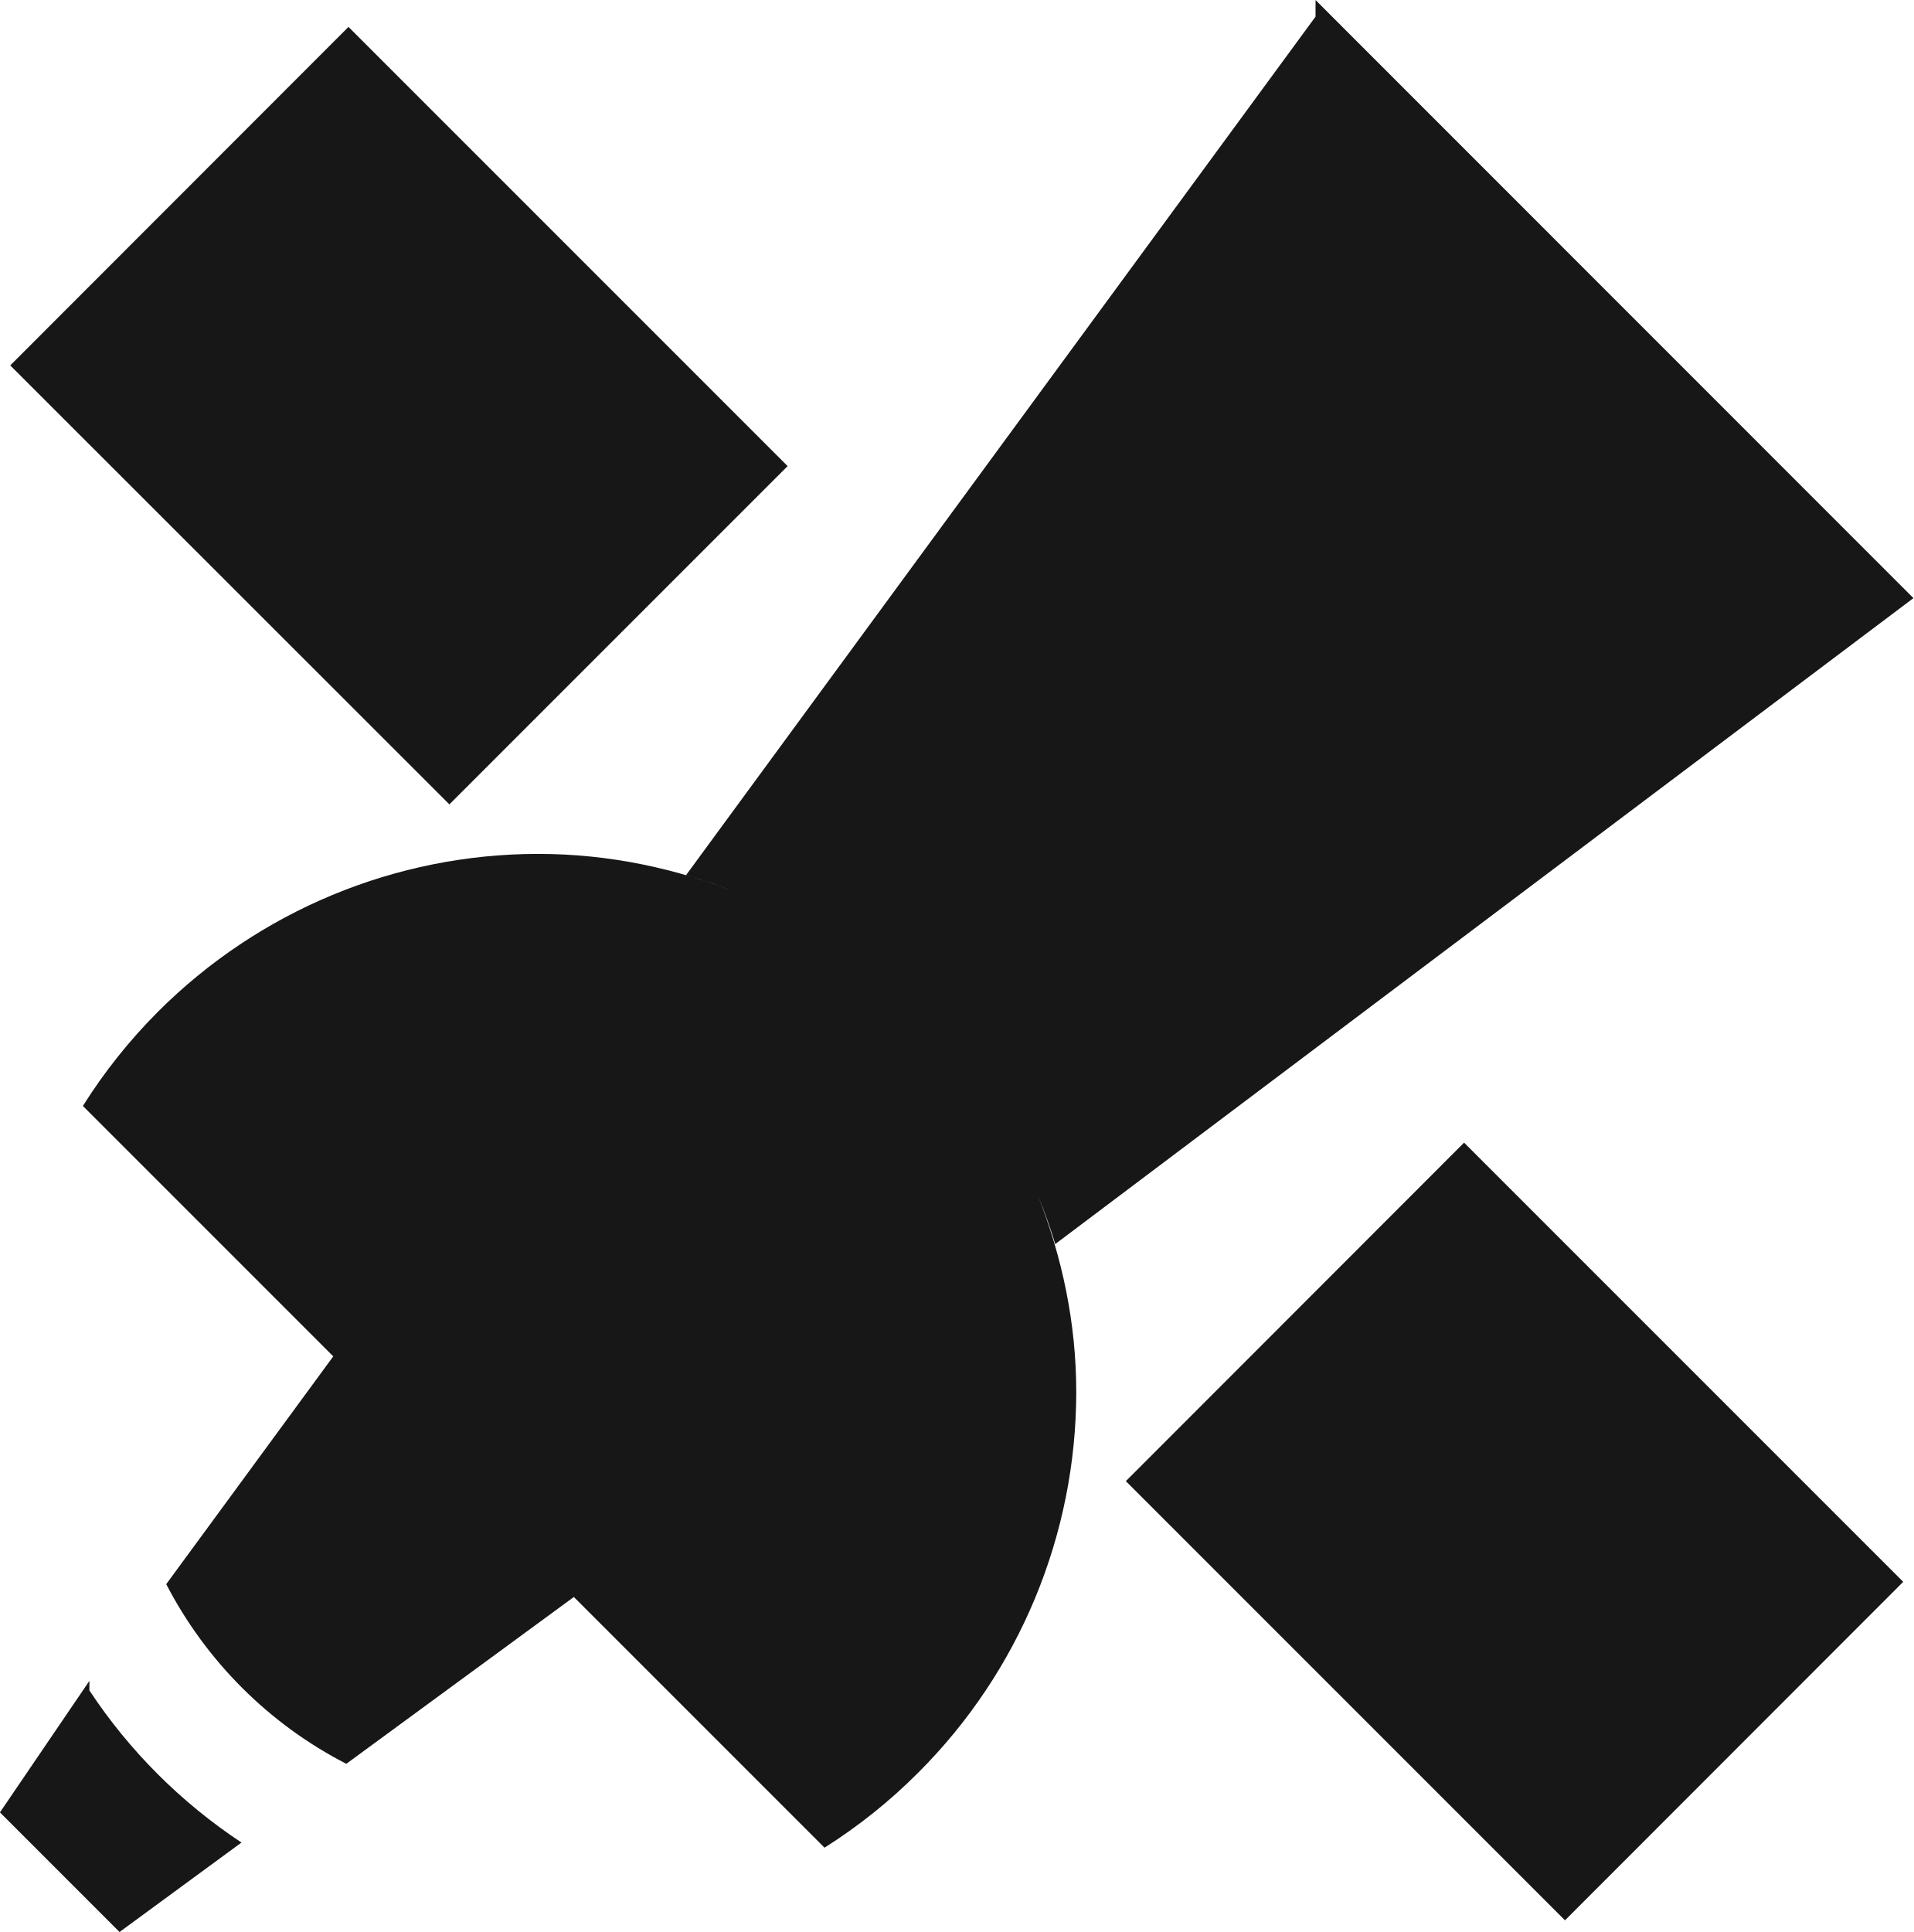
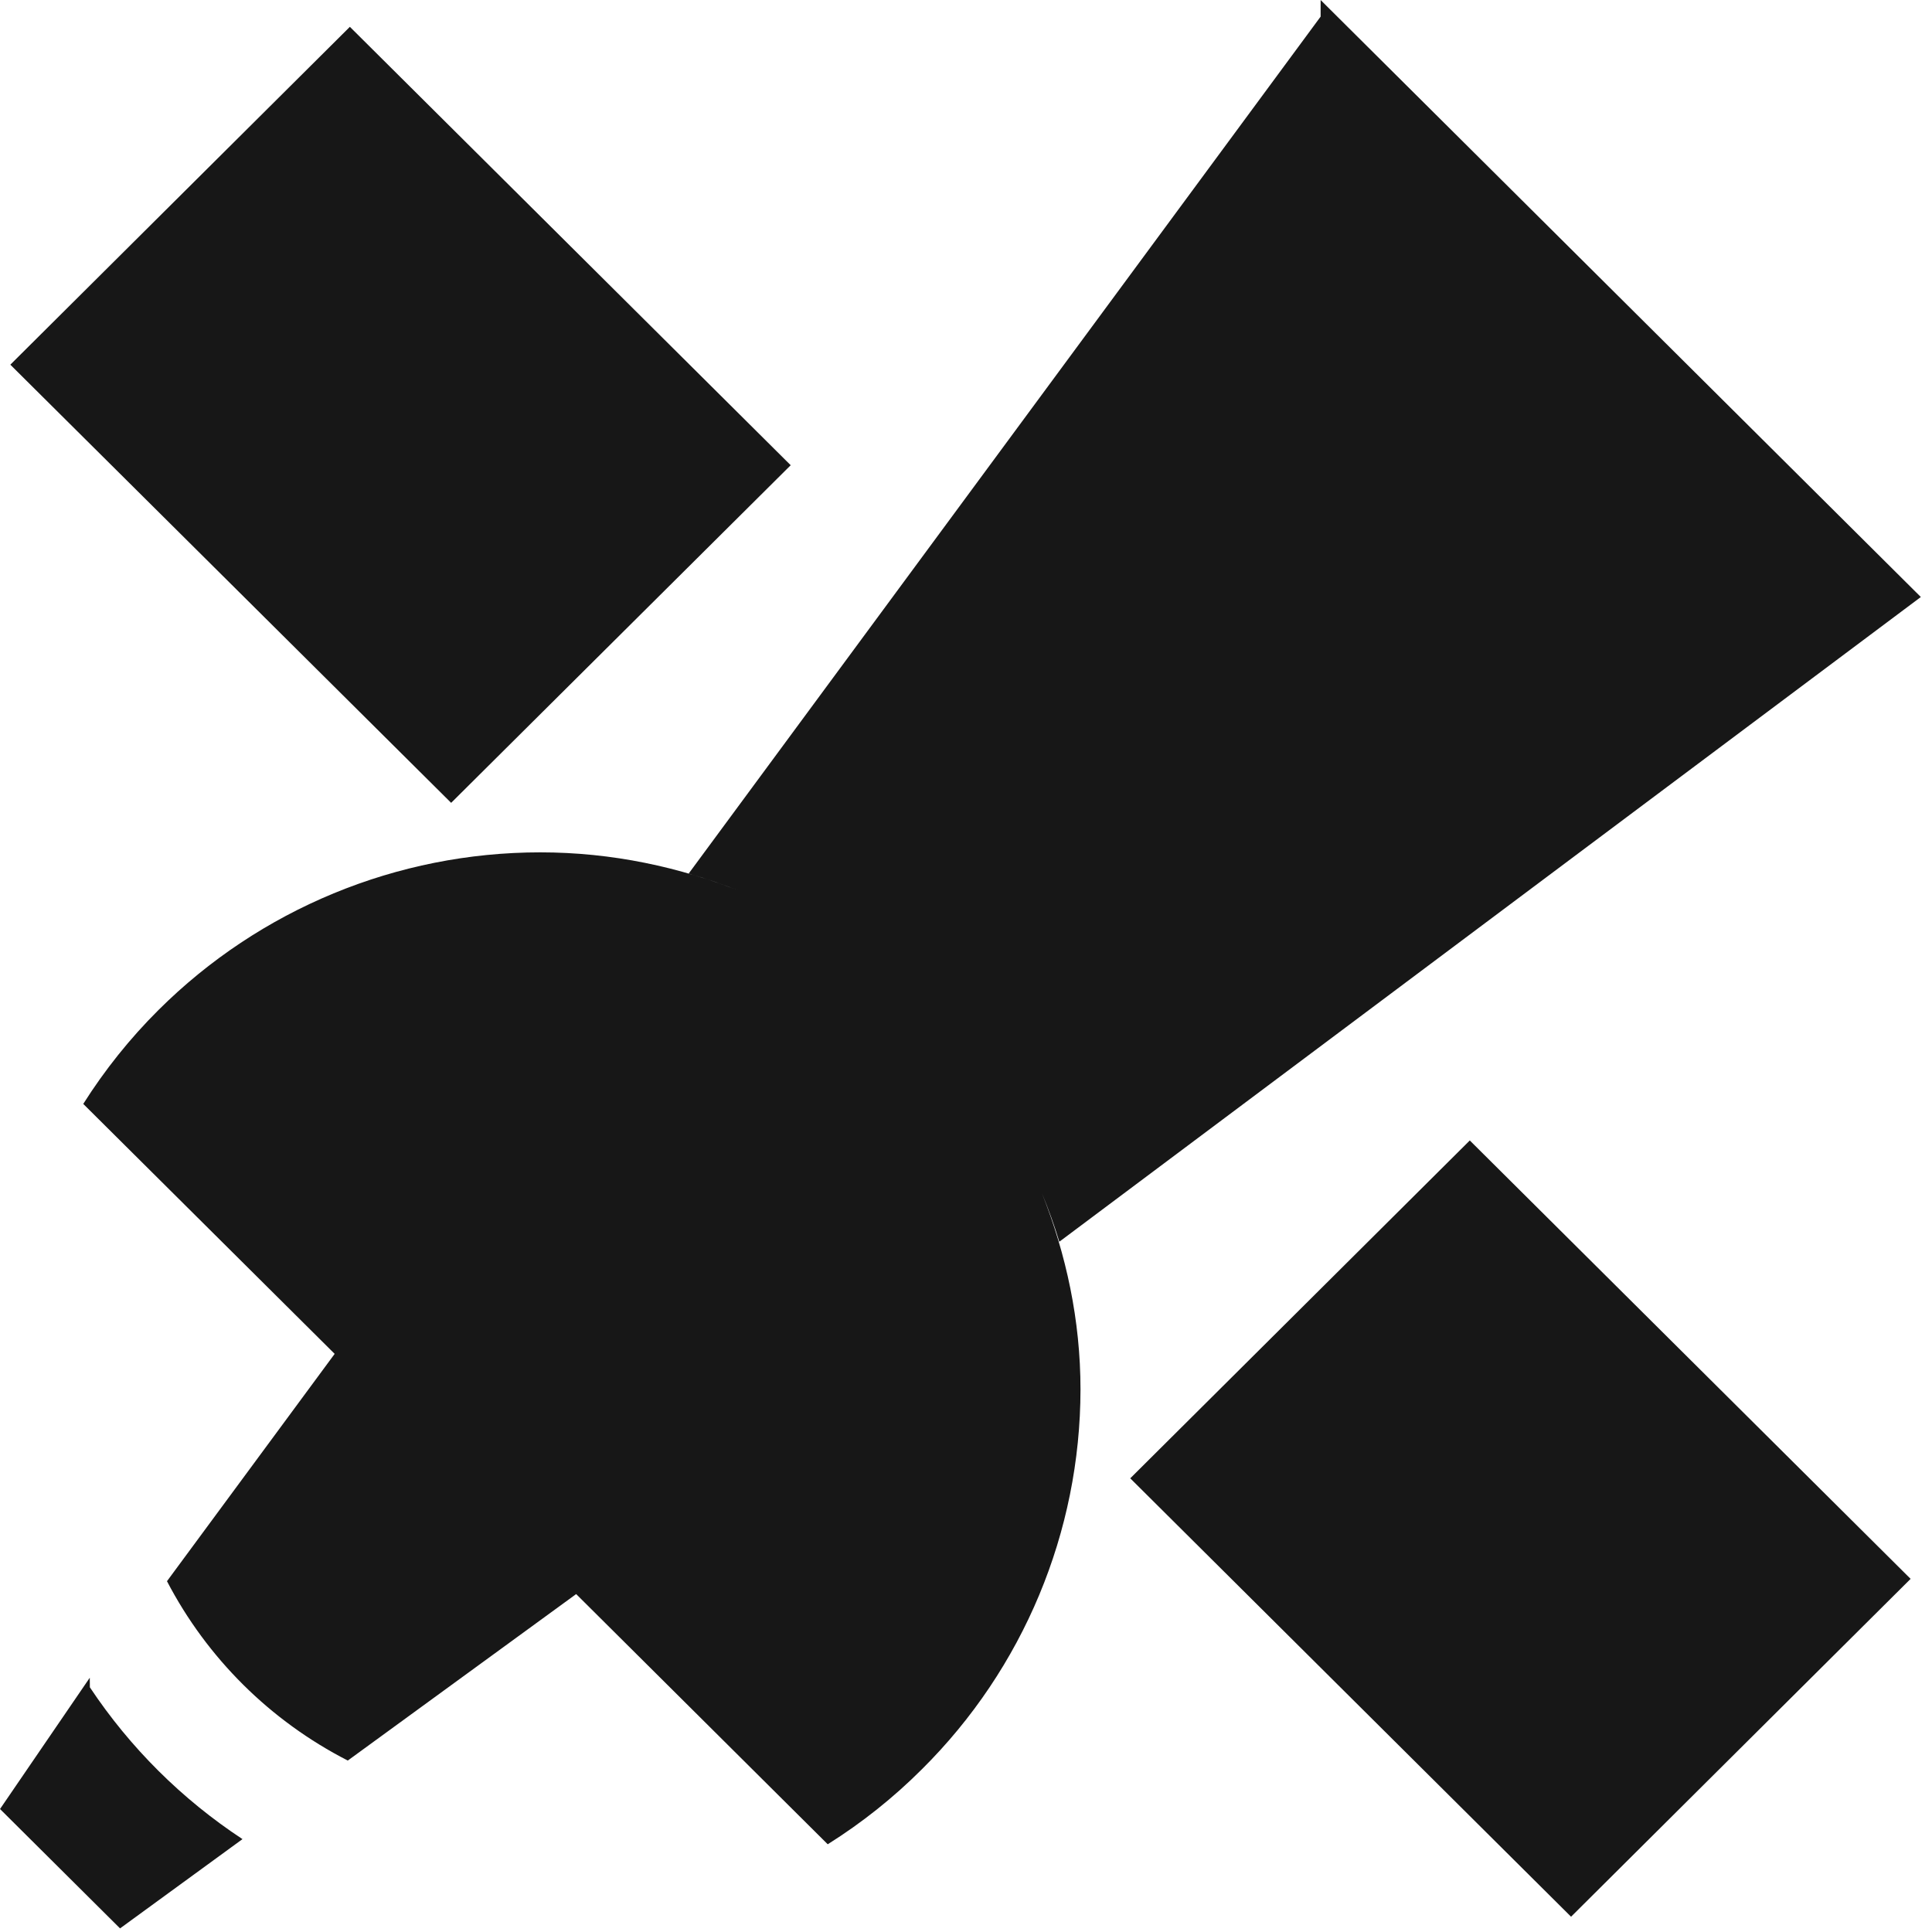
- <svg xmlns="http://www.w3.org/2000/svg" width="99.772" height="100.722" viewBox="0 0 26.398 26.649" version="1.1" id="svg8">
+ <svg xmlns="http://www.w3.org/2000/svg" width="24" height="24" viewBox="0 0 24 24" version="1.1" id="svg8">
  <defs id="defs2" />
  <g id="layer1" transform="translate(-171.3687,-165.1688)">
-     <path d="m 189.517,165.169 v 0.229 l -8.684,11.842 c 0.251,0.073 0.499,0.159 0.741,0.258 -0.86,-0.348 -1.796,-0.551 -2.781,-0.551 -1.968,0 -3.855,0.786 -5.246,2.178 -0.392,0.393 -0.739,0.828 -1.035,1.299 l 3.454,3.454 -2.304,3.142 c 0.551,1.064 1.419,1.93 2.484,2.478 l 3.139,-2.301 3.458,3.458 c 0.469,-0.296 0.904,-0.644 1.295,-1.037 1.393,-1.391 2.176,-3.278 2.178,-5.246 0,-0.959 -0.197,-1.869 -0.528,-2.71 0.09,0.219 0.17,0.441 0.238,0.667 l 11.839,-8.91 z m -13.341,0.371 -4.666,4.669 6.058,6.055 4.666,-4.666 z m 15.39,15.39 -4.666,4.669 6.058,6.058 4.666,-4.669 z m -18.964,7.424 -1.234,1.814 1.65,1.65 1.682,-1.234 c -0.833,-0.551 -1.547,-1.264 -2.098,-2.098 z" id="path32" style="isolation:isolate;fill:#171717;stroke-width:0.265" />
+     <path d="m 187.774,165.169 v 0.206 l -7.85,10.645 c 0.227,0.066 0.451,0.143 0.67,0.232 -0.778,-0.313 -1.623,-0.495 -2.514,-0.495 -1.779,0 -3.485,0.706 -4.742,1.958 -0.355,0.353 -0.668,0.745 -0.935,1.167 l 3.123,3.105 -2.083,2.824 c 0.498,0.956 1.283,1.735 2.246,2.228 l 2.837,-2.068 3.125,3.108 c 0.424,-0.266 0.817,-0.579 1.171,-0.933 1.259,-1.25 1.967,-2.947 1.969,-4.716 0,-0.862 -0.178,-1.68 -0.478,-2.436 0.081,0.196 0.153,0.396 0.215,0.6 l 10.702,-8.009 z m -12.059,0.333 -4.218,4.197 5.476,5.443 4.218,-4.194 z m 13.912,13.834 -4.218,4.197 5.476,5.446 4.218,-4.197 z m -17.143,6.674 -1.115,1.631 1.491,1.483 1.521,-1.109 c -0.753,-0.495 -1.398,-1.137 -1.896,-1.886 z" id="path32" style="isolation:isolate;fill:#171717;stroke-width:0.238" />
  </g>
</svg>
